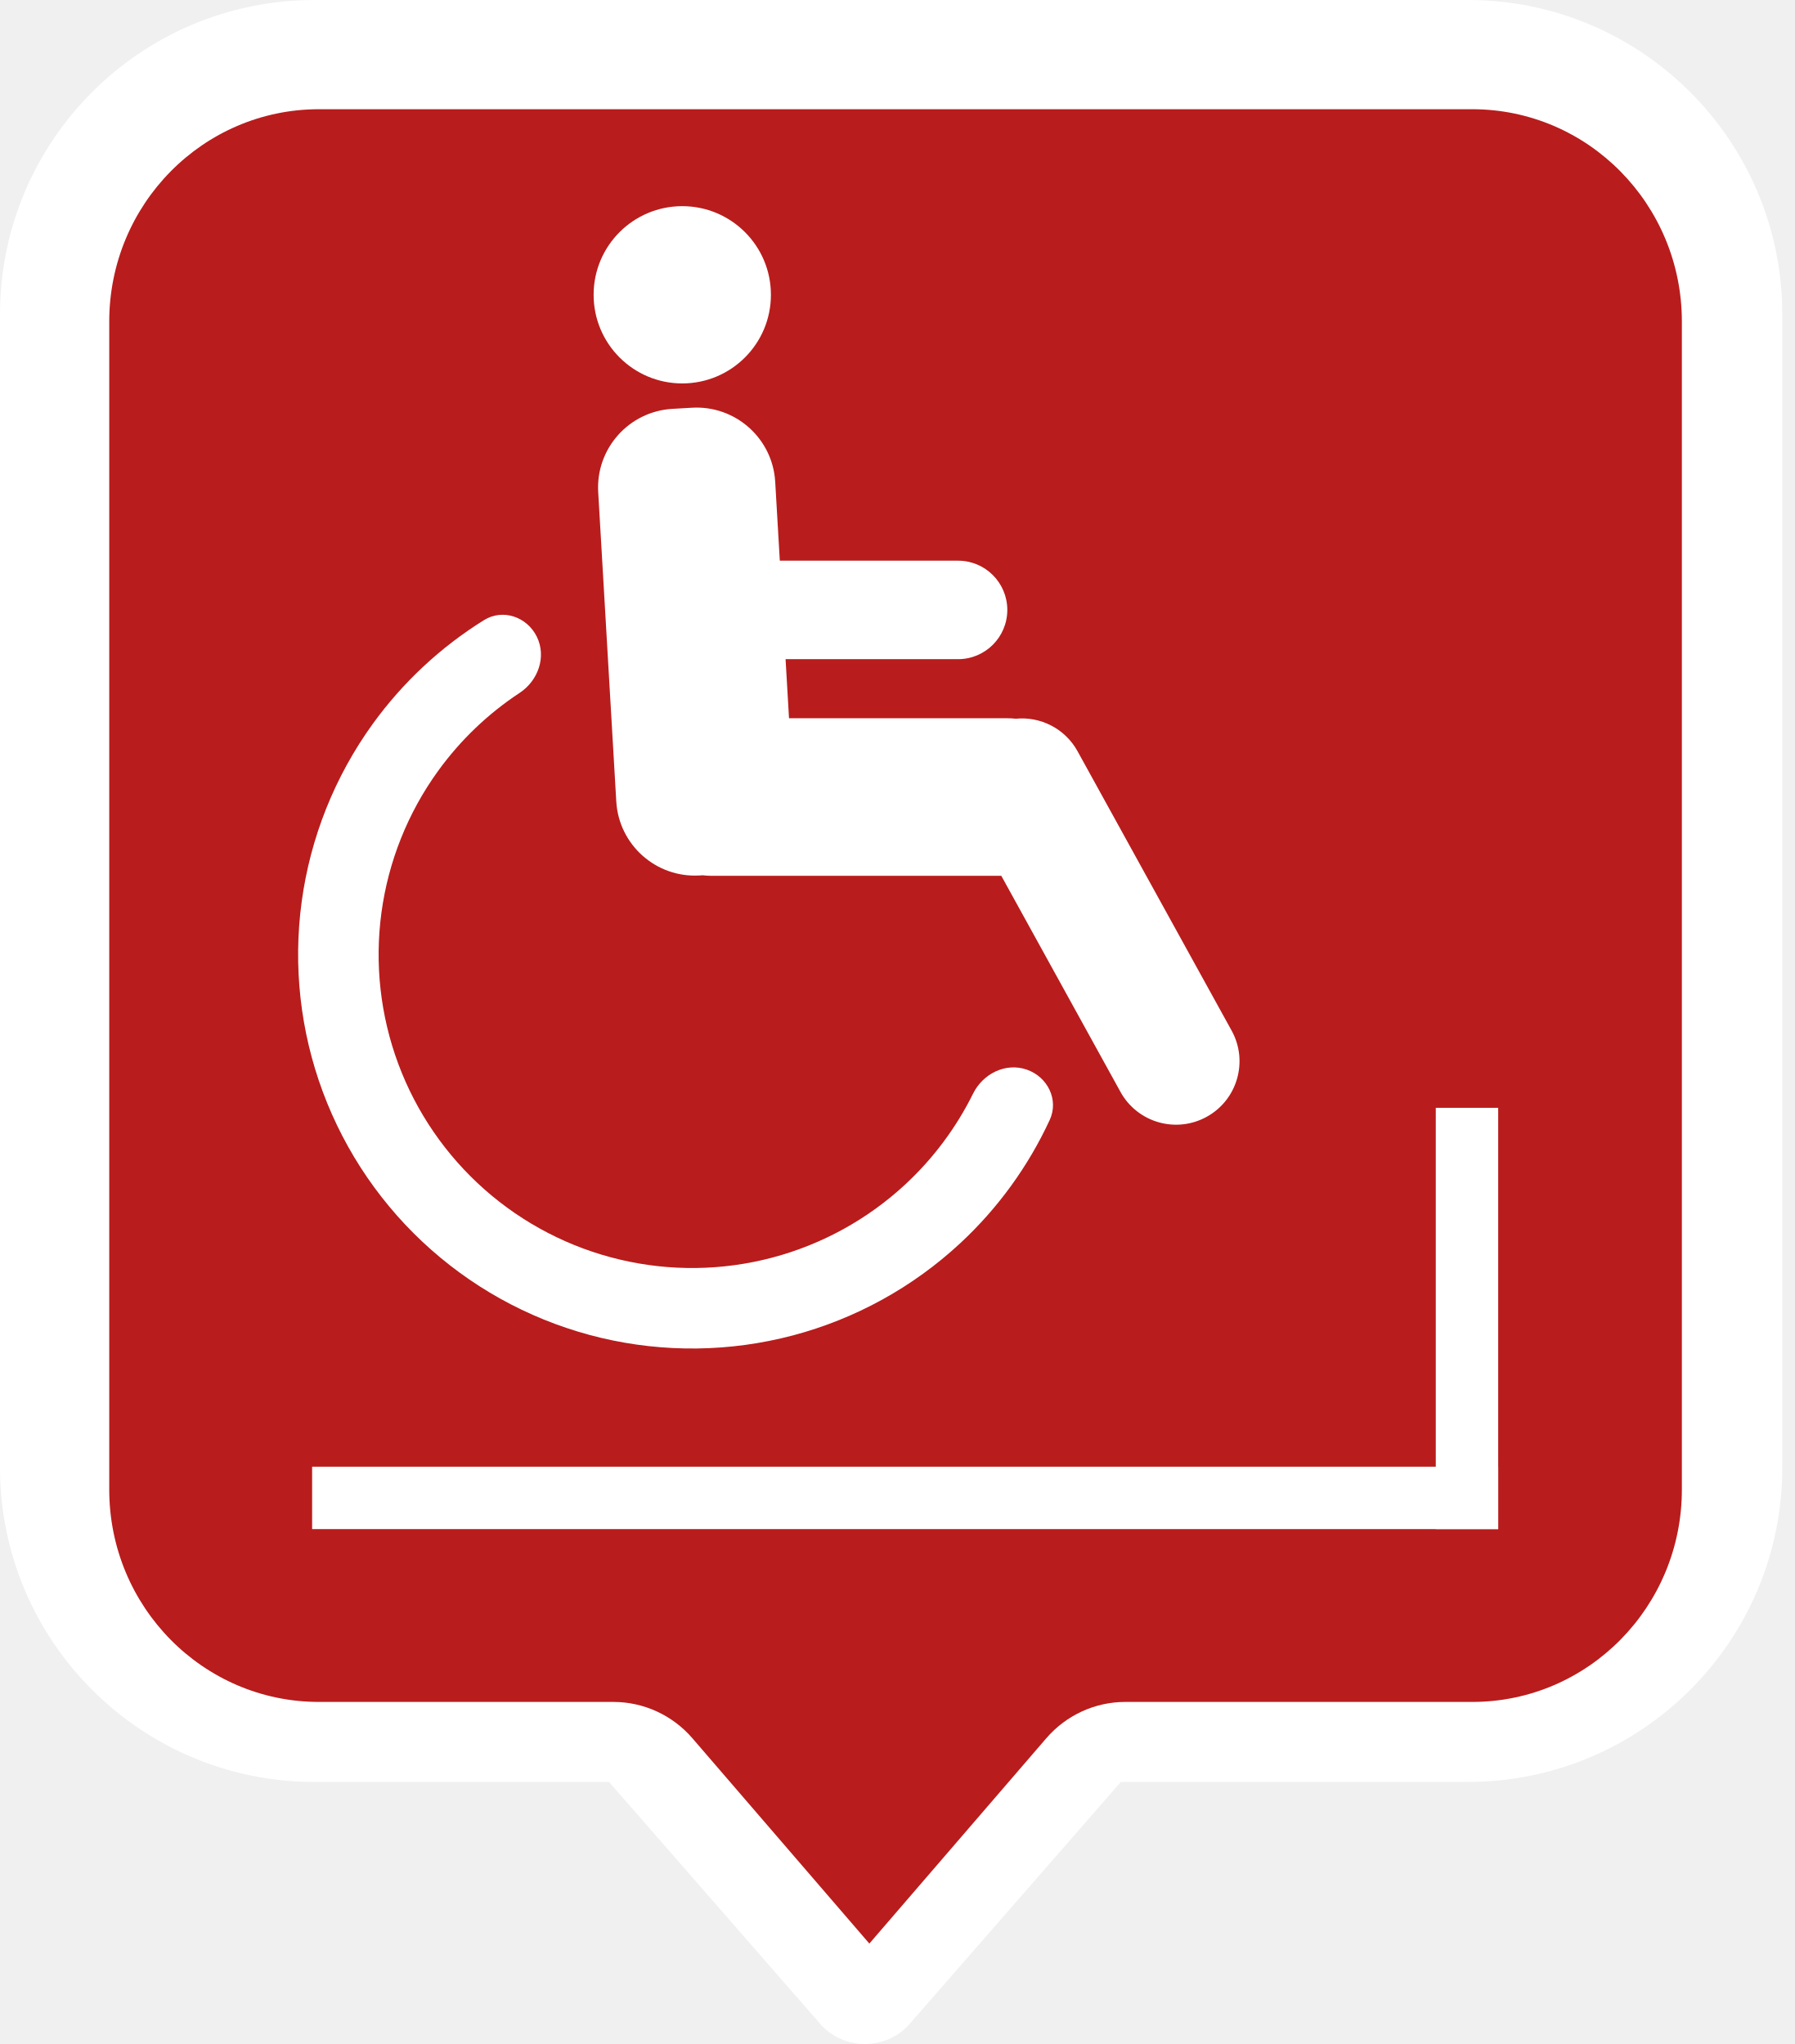
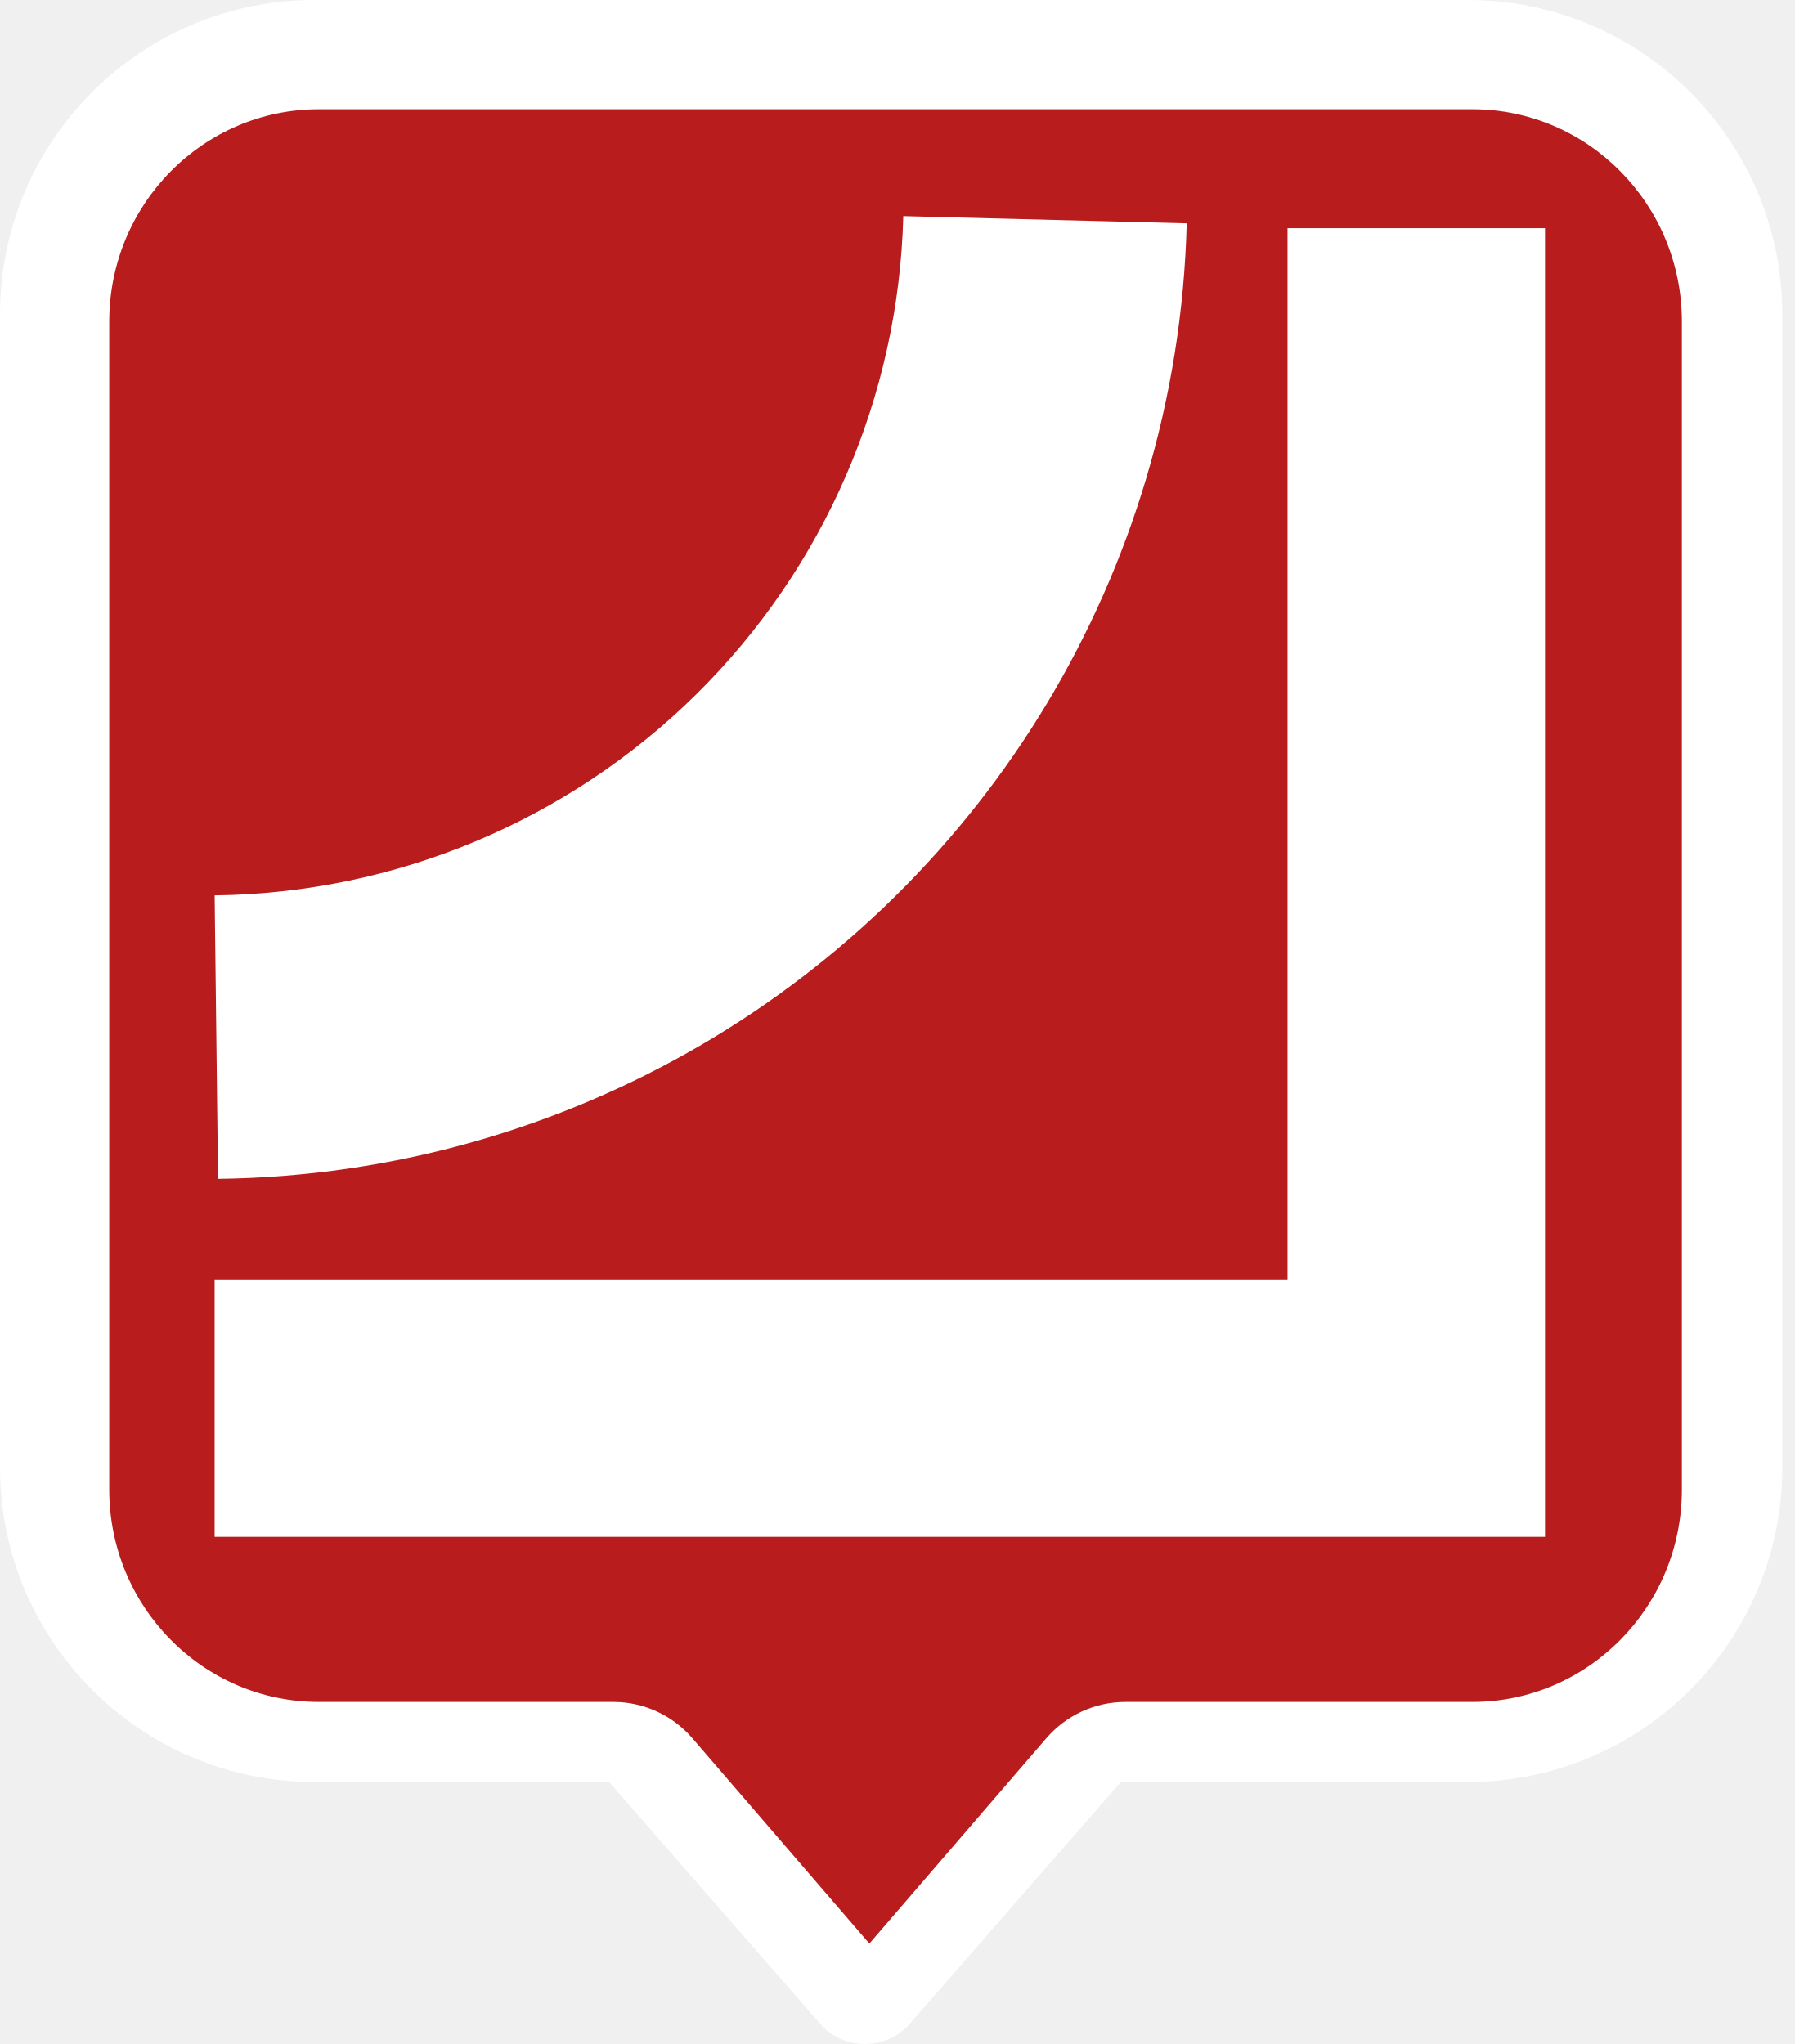
<svg xmlns="http://www.w3.org/2000/svg" width="115" height="131" viewBox="0 0 115 131" fill="none">
  <path fill-rule="evenodd" clip-rule="evenodd" d="M20.154 0C9.023 0 0 9.023 0 20.154V94.051C0 105.182 9.023 114.205 20.154 114.205H39.026L52.641 129.804C52.991 130.181 53.42 130.481 53.899 130.687C54.379 130.893 54.898 131 55.423 131C55.948 131 56.468 130.893 56.947 130.687C57.426 130.481 57.855 130.181 58.206 129.804L71.82 114.205H94.051C105.182 114.205 114.205 105.182 114.205 94.051V20.154C114.205 9.023 105.182 0 94.051 0H20.154Z" fill="white" />
  <path fill-rule="evenodd" clip-rule="evenodd" d="M44.369 111.407C43.093 109.927 41.248 109.077 39.308 109.077H20.436C13.015 109.077 7 102.983 7 95.467V20.61C7 13.094 13.015 7 20.436 7H94.333C101.754 7 107.769 13.094 107.769 20.61V95.467C107.769 102.983 101.754 109.077 94.333 109.077H72.103C70.162 109.077 68.317 109.927 67.041 111.407L55.705 124.564L44.369 111.407Z" fill="#B91C1C" />
-   <rect x="20" y="94" width="76" height="4" fill="white" />
-   <rect x="96" y="71" width="27" height="4" transform="rotate(90 96 71)" fill="white" />
-   <path fill-rule="evenodd" clip-rule="evenodd" d="M43.717 24.574C46.855 24.574 49.398 22.031 49.398 18.893C49.398 15.756 46.855 13.213 43.717 13.213C40.58 13.213 38.037 15.756 38.037 18.893C38.037 22.031 40.58 24.574 43.717 24.574ZM43.078 26.204C40.294 26.367 38.169 28.755 38.331 31.539L39.489 51.363C39.652 54.147 42.041 56.272 44.825 56.109L45.023 56.097C45.216 56.12 45.412 56.131 45.611 56.131H64.161L71.796 69.979C72.881 71.946 75.354 72.661 77.321 71.576C79.288 70.492 80.003 68.018 78.919 66.052L69.046 48.147C68.238 46.68 66.657 45.91 65.09 46.062C64.911 46.043 64.729 46.033 64.545 46.033H50.558L50.337 42.246H61.389C63.132 42.246 64.545 40.833 64.545 39.09C64.545 37.347 63.132 35.934 61.389 35.934H49.968L49.673 30.877C49.51 28.093 47.121 25.968 44.338 26.131L43.078 26.204ZM67.262 71.779C67.86 70.487 67.131 69.012 65.784 68.549C64.437 68.086 62.984 68.812 62.352 70.089C61.276 72.264 59.811 74.233 58.024 75.894C55.604 78.143 52.667 79.76 49.473 80.603C46.279 81.446 42.926 81.488 39.712 80.725C36.498 79.963 33.521 78.419 31.046 76.232C28.571 74.044 26.673 71.28 25.521 68.184C24.37 65.088 23.999 61.755 24.443 58.482C24.887 55.208 26.131 52.095 28.066 49.417C29.495 47.439 31.268 45.743 33.295 44.408C34.484 43.624 35.027 42.093 34.401 40.813C33.776 39.533 32.223 38.991 31.014 39.743C28.234 41.472 25.811 43.73 23.884 46.396C21.453 49.762 19.889 53.675 19.331 57.789C18.774 61.903 19.239 66.091 20.687 69.982C22.134 73.874 24.519 77.348 27.63 80.097C30.741 82.846 34.482 84.786 38.521 85.745C42.561 86.703 46.774 86.65 50.789 85.591C54.803 84.532 58.494 82.499 61.535 79.673C63.945 77.433 65.888 74.75 67.262 71.779Z" fill="white" />
+   <path fill-rule="evenodd" clip-rule="evenodd" d="M76.041 14.312C75.898 19.93 75.005 25.454 73.418 30.75C70.415 40.773 64.93 49.976 57.356 57.449C49.782 64.921 40.506 70.282 30.443 73.15C25.127 74.665 19.591 75.485 13.971 75.552L13.754 57.385C13.76 57.385 13.766 57.385 13.772 57.385C25.324 57.242 36.372 52.63 44.596 44.516C52.825 36.398 57.586 25.406 57.879 13.85L76.041 14.312Z" fill="white" />
+   <path fill-rule="evenodd" clip-rule="evenodd" d="M99 14.623V98.495H13.753V81.995H82.501V14.623H99Z" fill="white" />
</svg>
